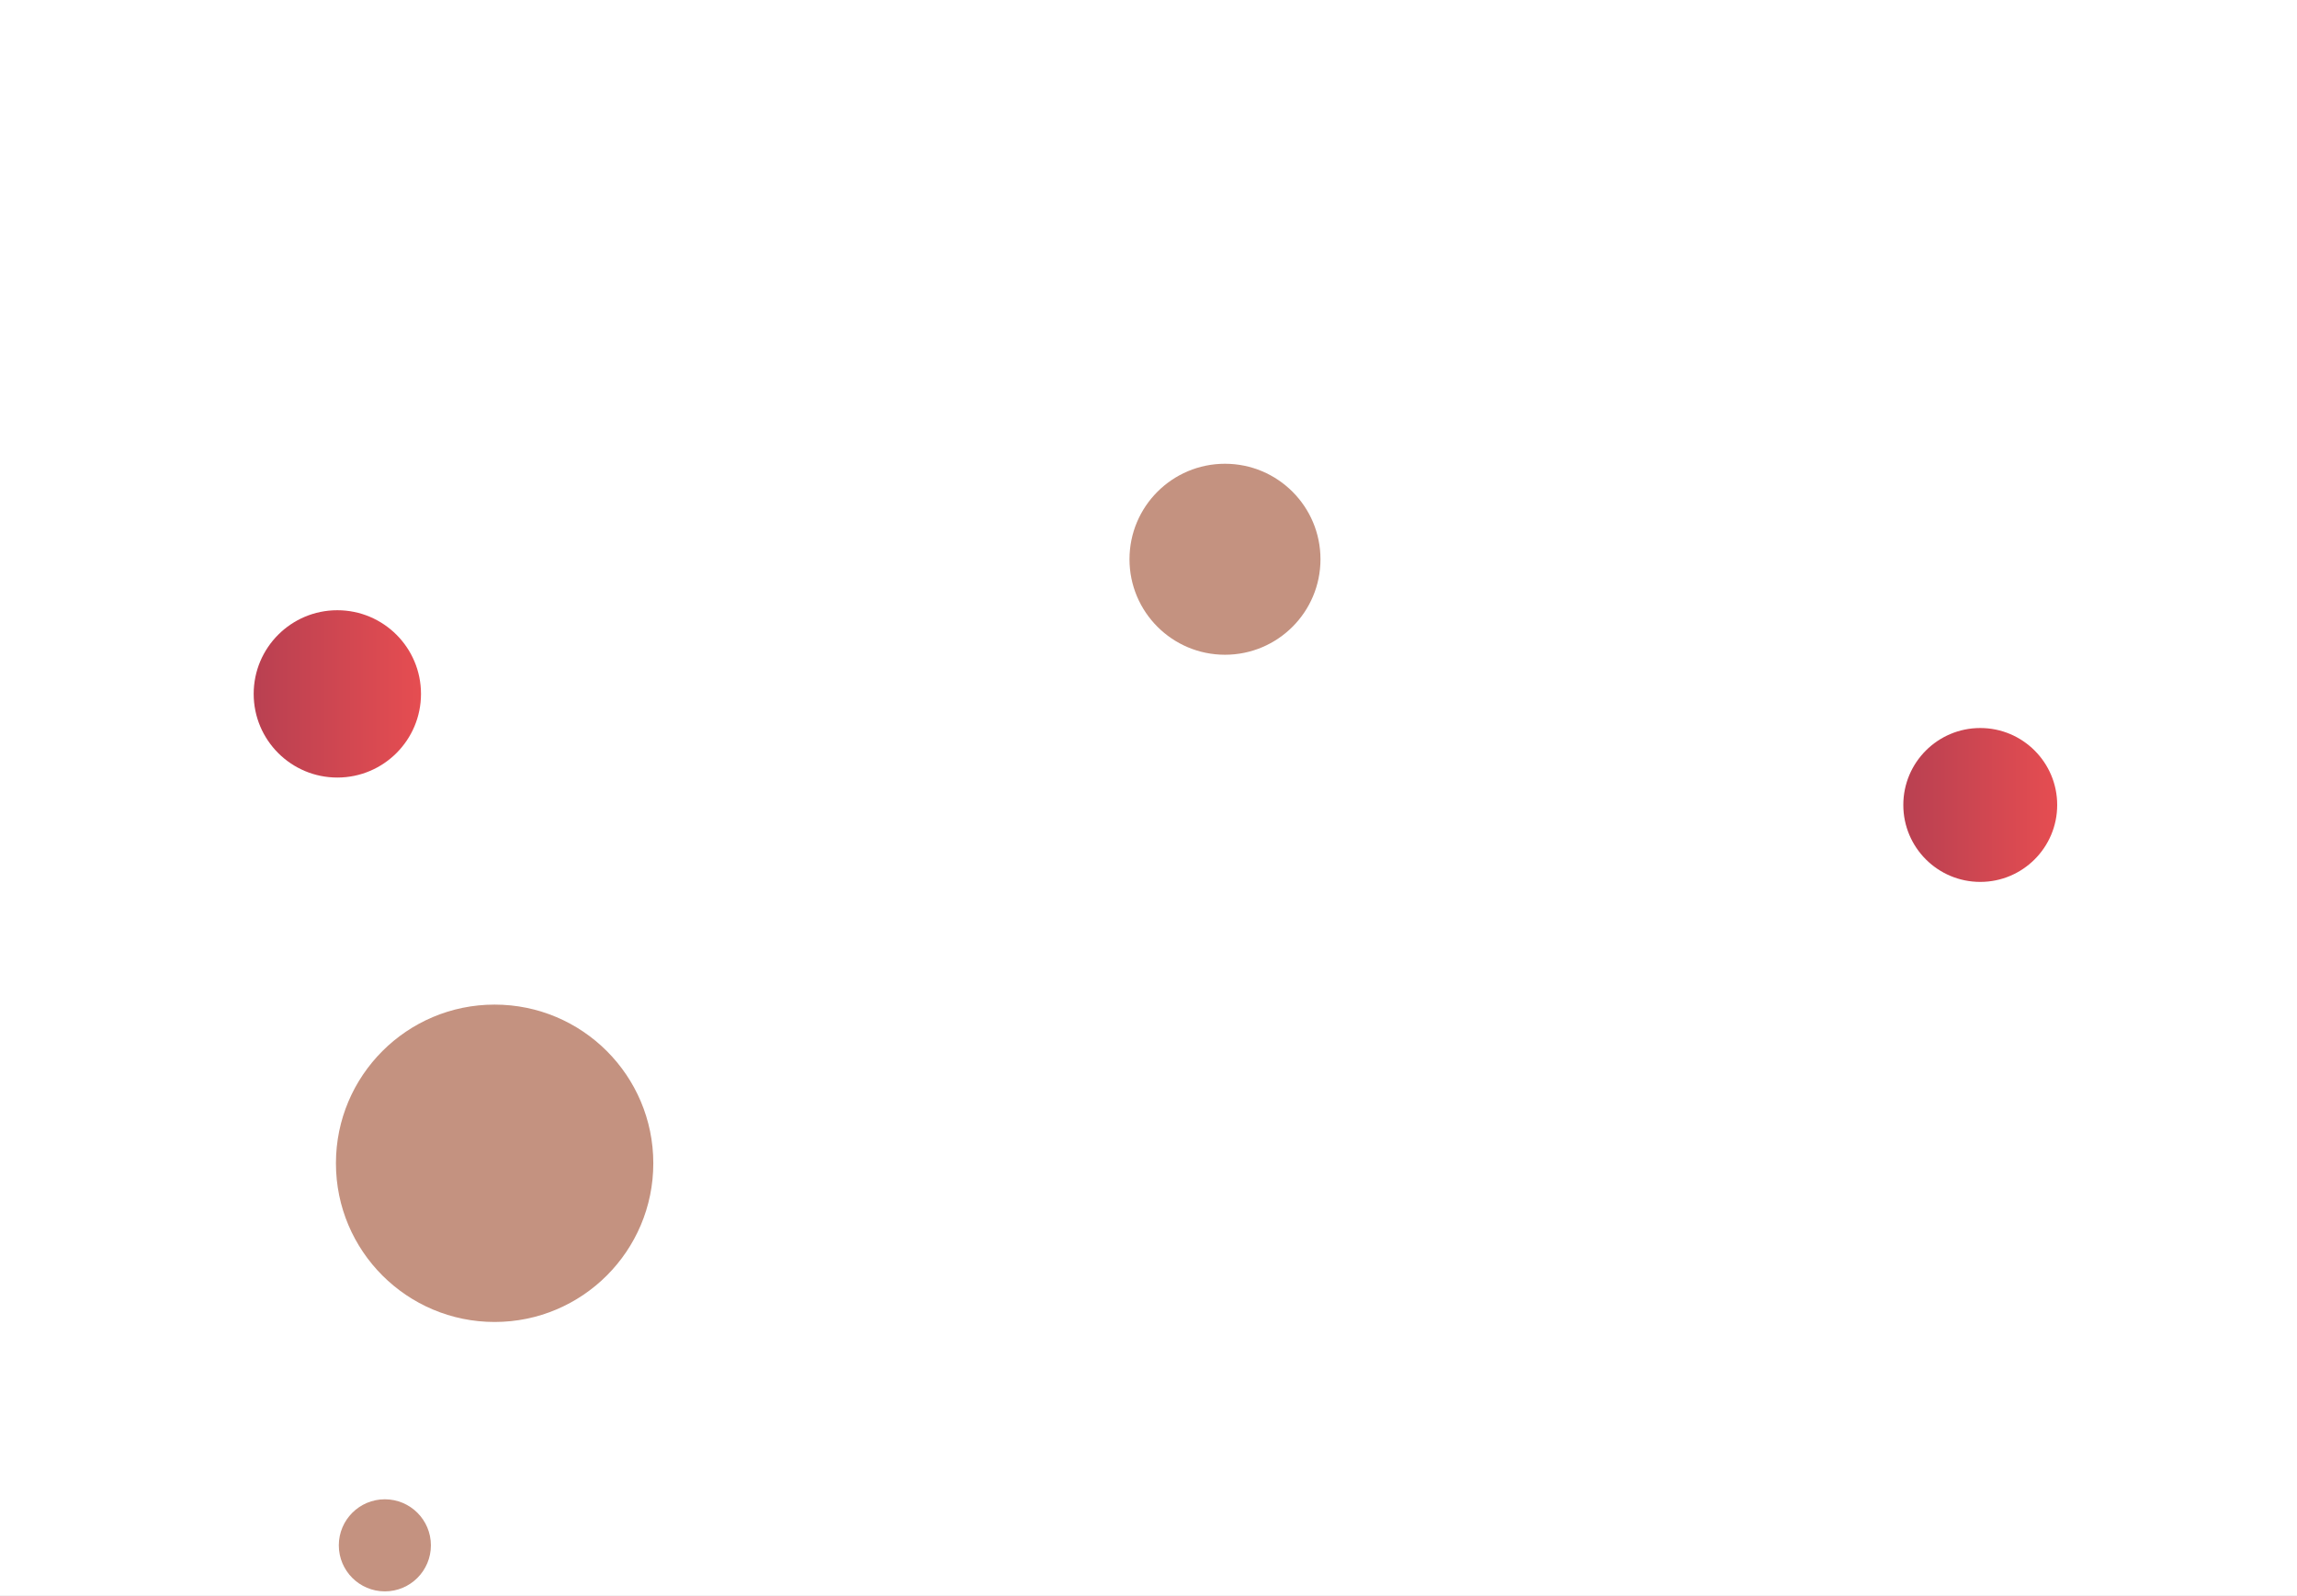
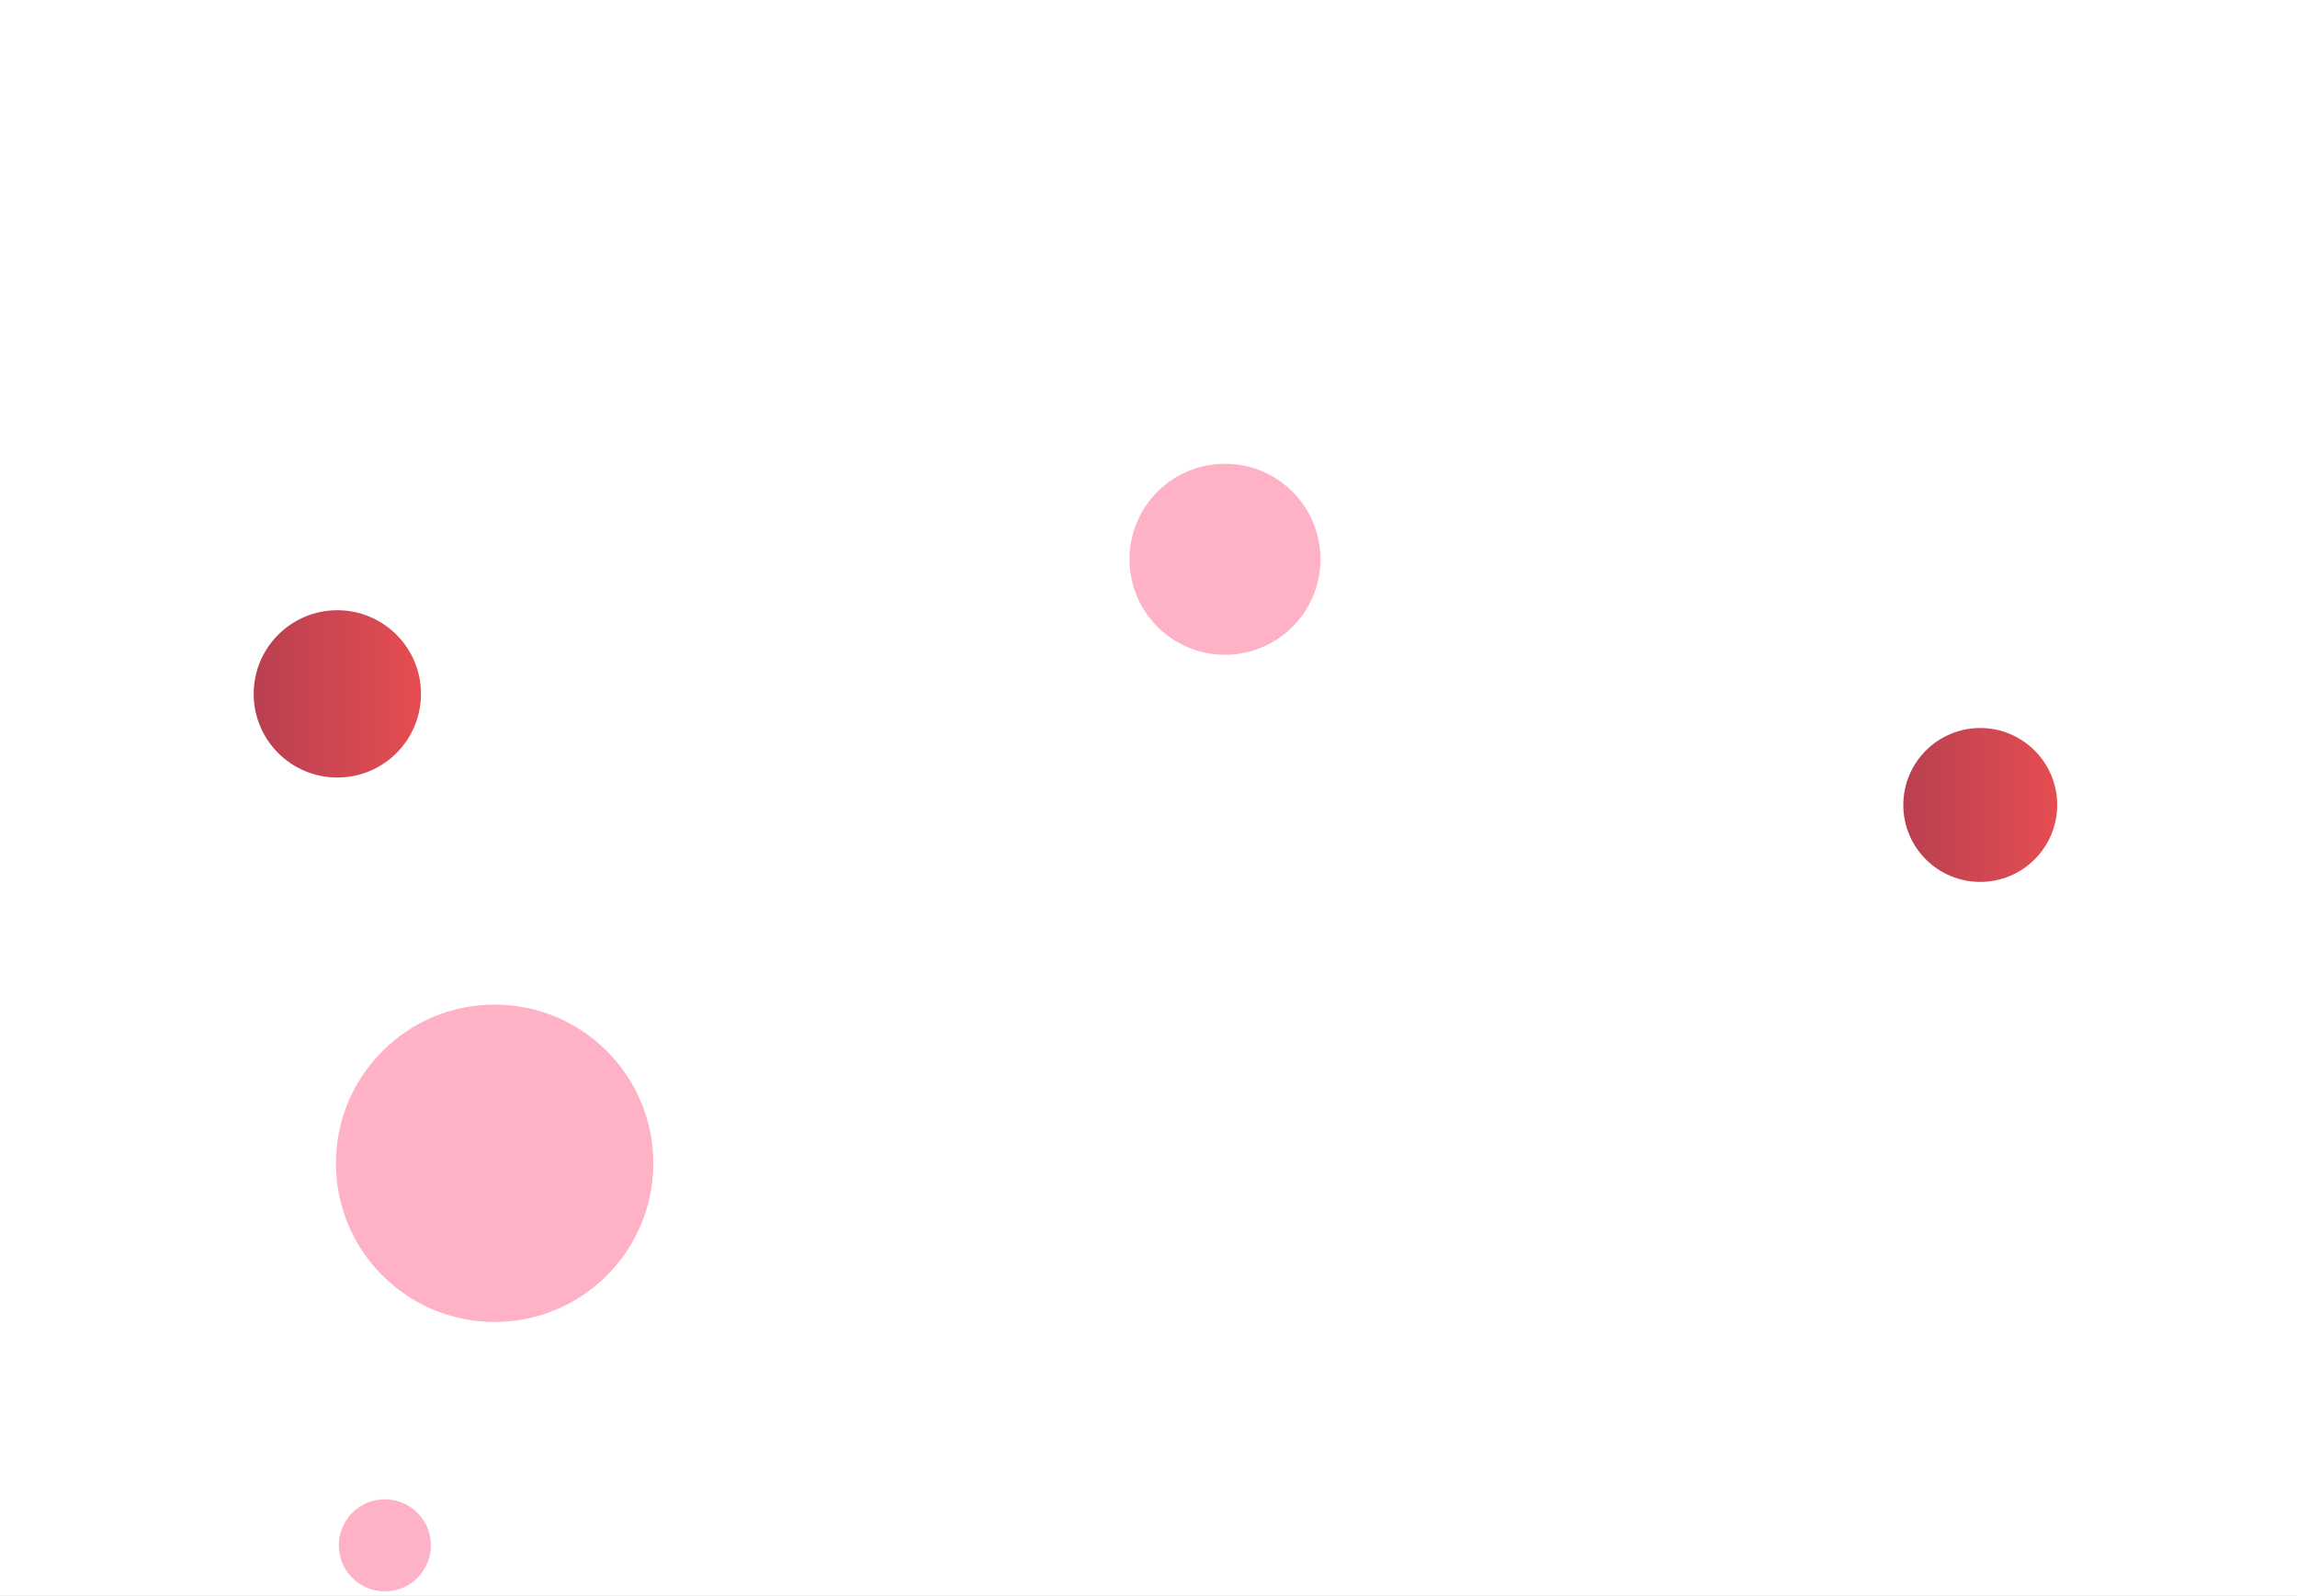
<svg xmlns="http://www.w3.org/2000/svg" version="1.1" width="1440" height="1000" preserveAspectRatio="none" viewBox="0 0 1440 1000">
  <g clip-path="url(&quot;#SvgjsClipPath1625&quot;)" fill="none">
    <rect width="1440" height="1000" x="0" y="0" fill="white" />
-     <circle r="99.48" cx="310.08" cy="729.25" fill="rgba(196, 146, 128, 1)" />
+     <circle r="99.48" cx="310.08" cy="729.25" fill="#ffb1c6" />
    <circle r="52.445" cx="211.48" cy="434.99" fill="url(#SvgjsLinearGradient1626)" />
    <circle r="48.235" cx="1241.43" cy="504.62" fill="url(#SvgjsLinearGradient1627)" />
-     <circle r="59.865" cx="767.95" cy="350.59" fill="rgba(196, 146, 128, 1)" />
-     <circle r="28.865" cx="241.27" cy="968.75" fill="rgba(196, 146, 128, 1)" />
+     <circle r="59.865" cx="767.95" cy="350.59" fill="#ffb1c6" />
+     <circle r="28.865" cx="241.27" cy="968.75" fill="#ffb1c6" />
  </g>
  <defs>
    <clipPath id="SvgjsClipPath1625">
      <rect width="1440" height="1000" x="0" y="0" />
    </clipPath>
    <linearGradient x1="106.59" y1="434.99" x2="316.37" y2="434.99" gradientUnits="userSpaceOnUse" id="SvgjsLinearGradient1626">
      <stop stop-color="#ab3c51" offset="0.1" />
      <stop stop-color="rgba(243, 81, 81, 1)" offset="0.9" />
    </linearGradient>
    <linearGradient x1="1144.96" y1="504.62" x2="1337.9" y2="504.62" gradientUnits="userSpaceOnUse" id="SvgjsLinearGradient1627">
      <stop stop-color="#ab3c51" offset="0.1" />
      <stop stop-color="rgba(243, 81, 81, 1)" offset="0.9" />
    </linearGradient>
  </defs>
</svg>
